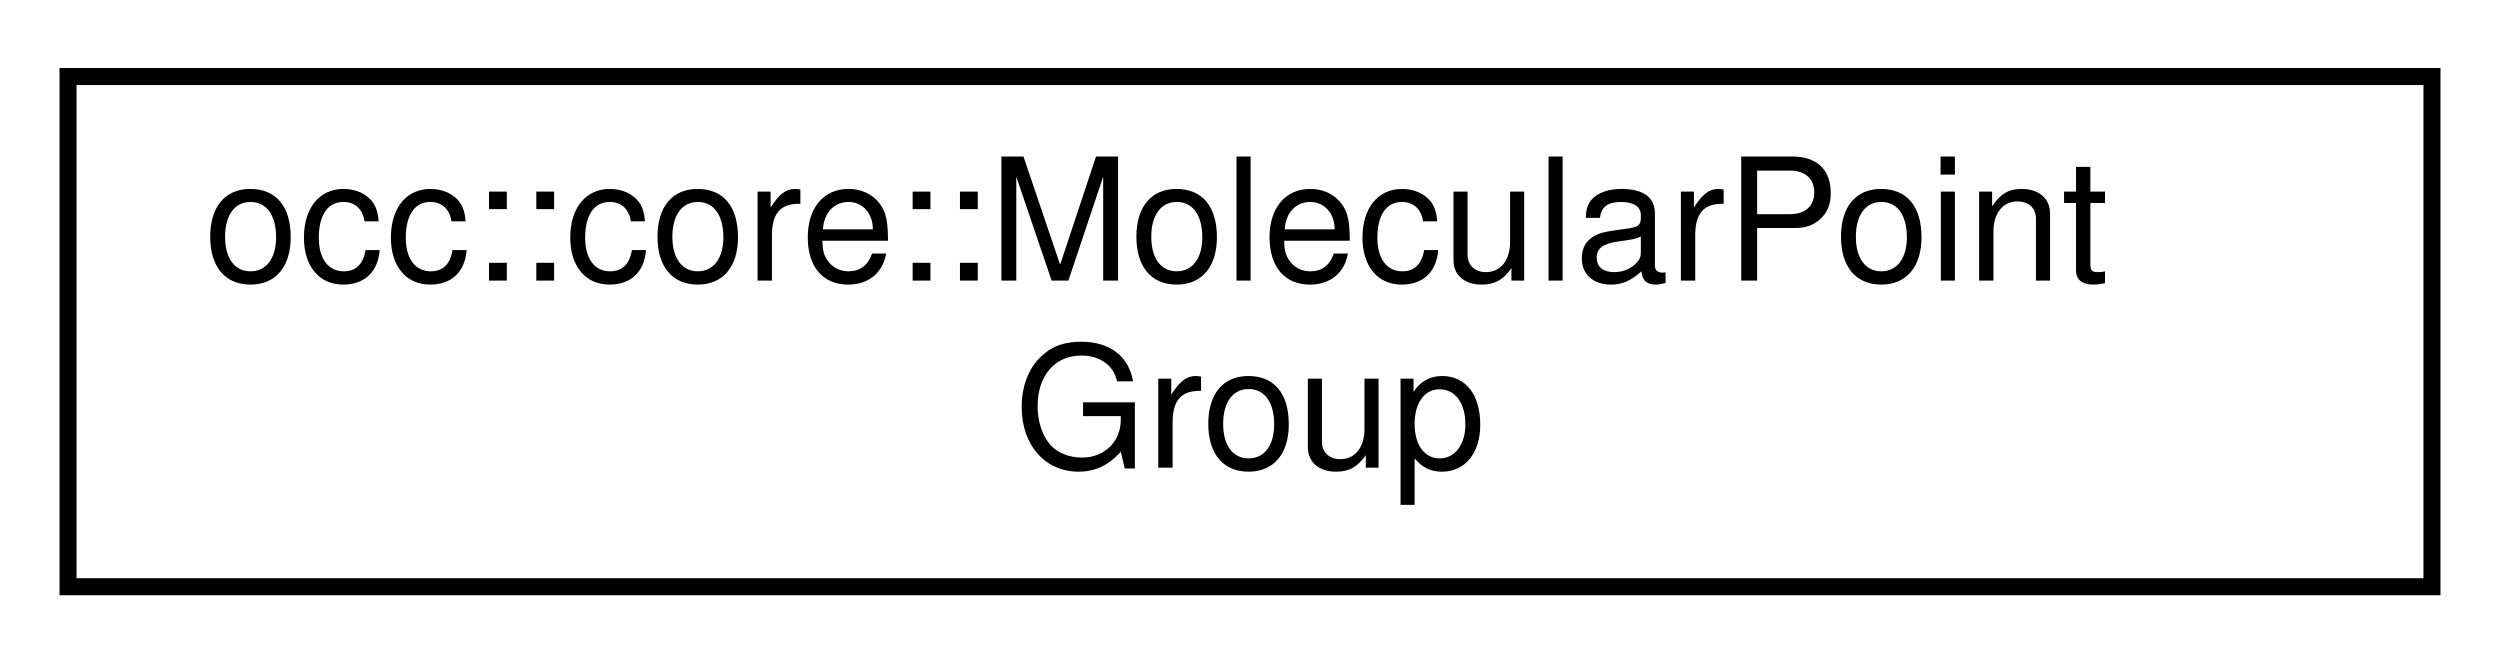
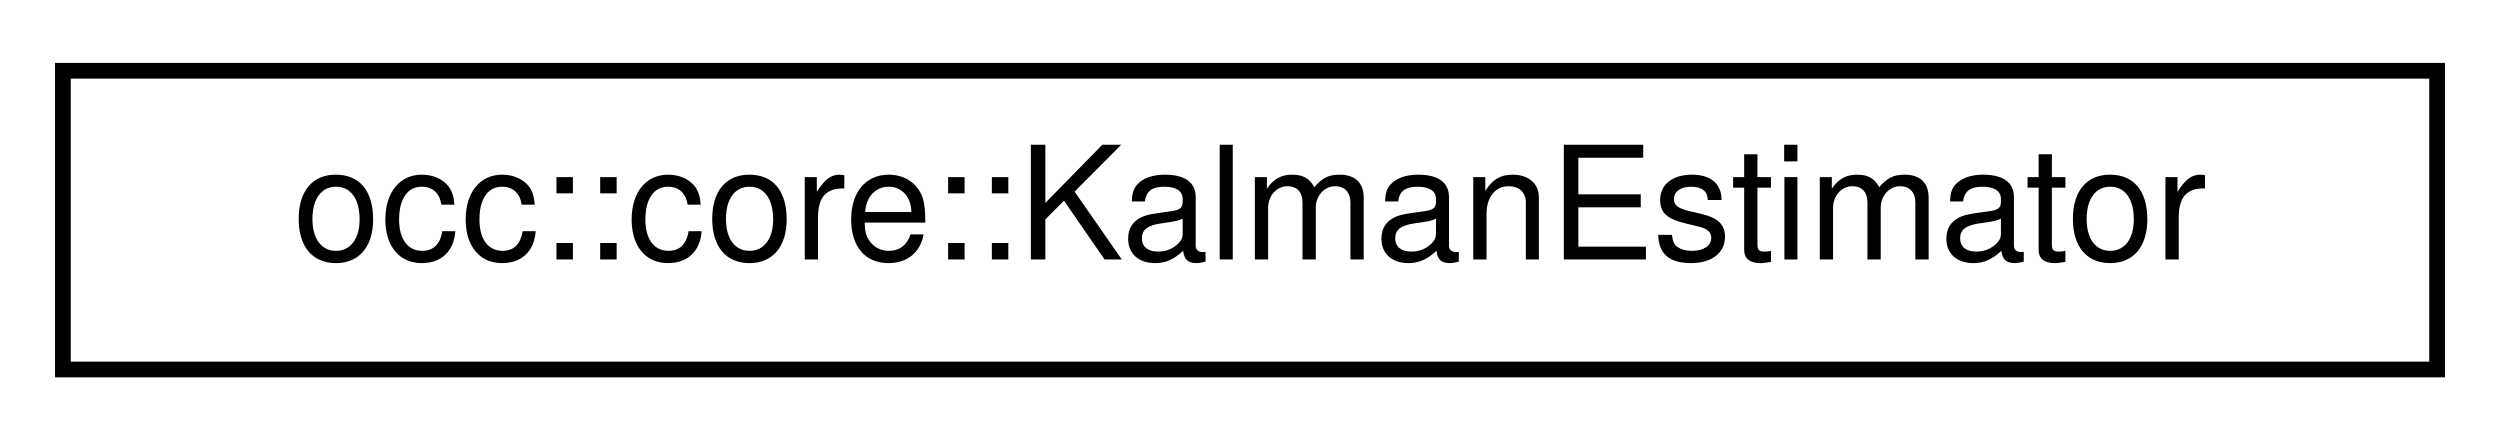
- <svg xmlns="http://www.w3.org/2000/svg" xmlns:xlink="http://www.w3.org/1999/xlink" width="147pt" height="39pt" viewBox="0.00 0.00 147.00 39.00">
-   <g id="graph0" class="graph" transform="scale(1 1) rotate(0) translate(4 35)">
+ <svg xmlns="http://www.w3.org/2000/svg" xmlns:xlink="http://www.w3.org/1999/xlink" width="159pt" height="28pt" viewBox="0.00 0.00 159.00 28.00">
+   <g id="graph0" class="graph" transform="scale(1 1) rotate(0) translate(4 24)">
    <g id="node1" class="node">
      <g id="a_node1">
-         <a xlink:href="classocc_1_1core_1_1MolecularPointGroup.html" target="_top" xlink:title="Storage class for a point group describing a Molecule.">
-           <polygon fill="none" stroke="black" points="0,-0.5 0,-30.5 139,-30.5 139,-0.5 0,-0.5" />
-           <text text-anchor="start" x="8" y="-18.5" font-family="Helvetica,sans-Serif" font-size="10.00">occ::core::MolecularPoint</text>
-           <text text-anchor="middle" x="69.5" y="-7.5" font-family="Helvetica,sans-Serif" font-size="10.00">Group</text>
+         <a xlink:href="structocc_1_1core_1_1KalmanEstimator.html" target="_top" xlink:title=" ">
+           <polygon fill="none" stroke="black" points="0,-0.5 0,-19.5 151,-19.5 151,-0.5 0,-0.5" />
+           <text text-anchor="middle" x="75.5" y="-7.5" font-family="Helvetica,sans-Serif" font-size="10.00">occ::core::KalmanEstimator</text>
        </a>
      </g>
    </g>
  </g>
</svg>
